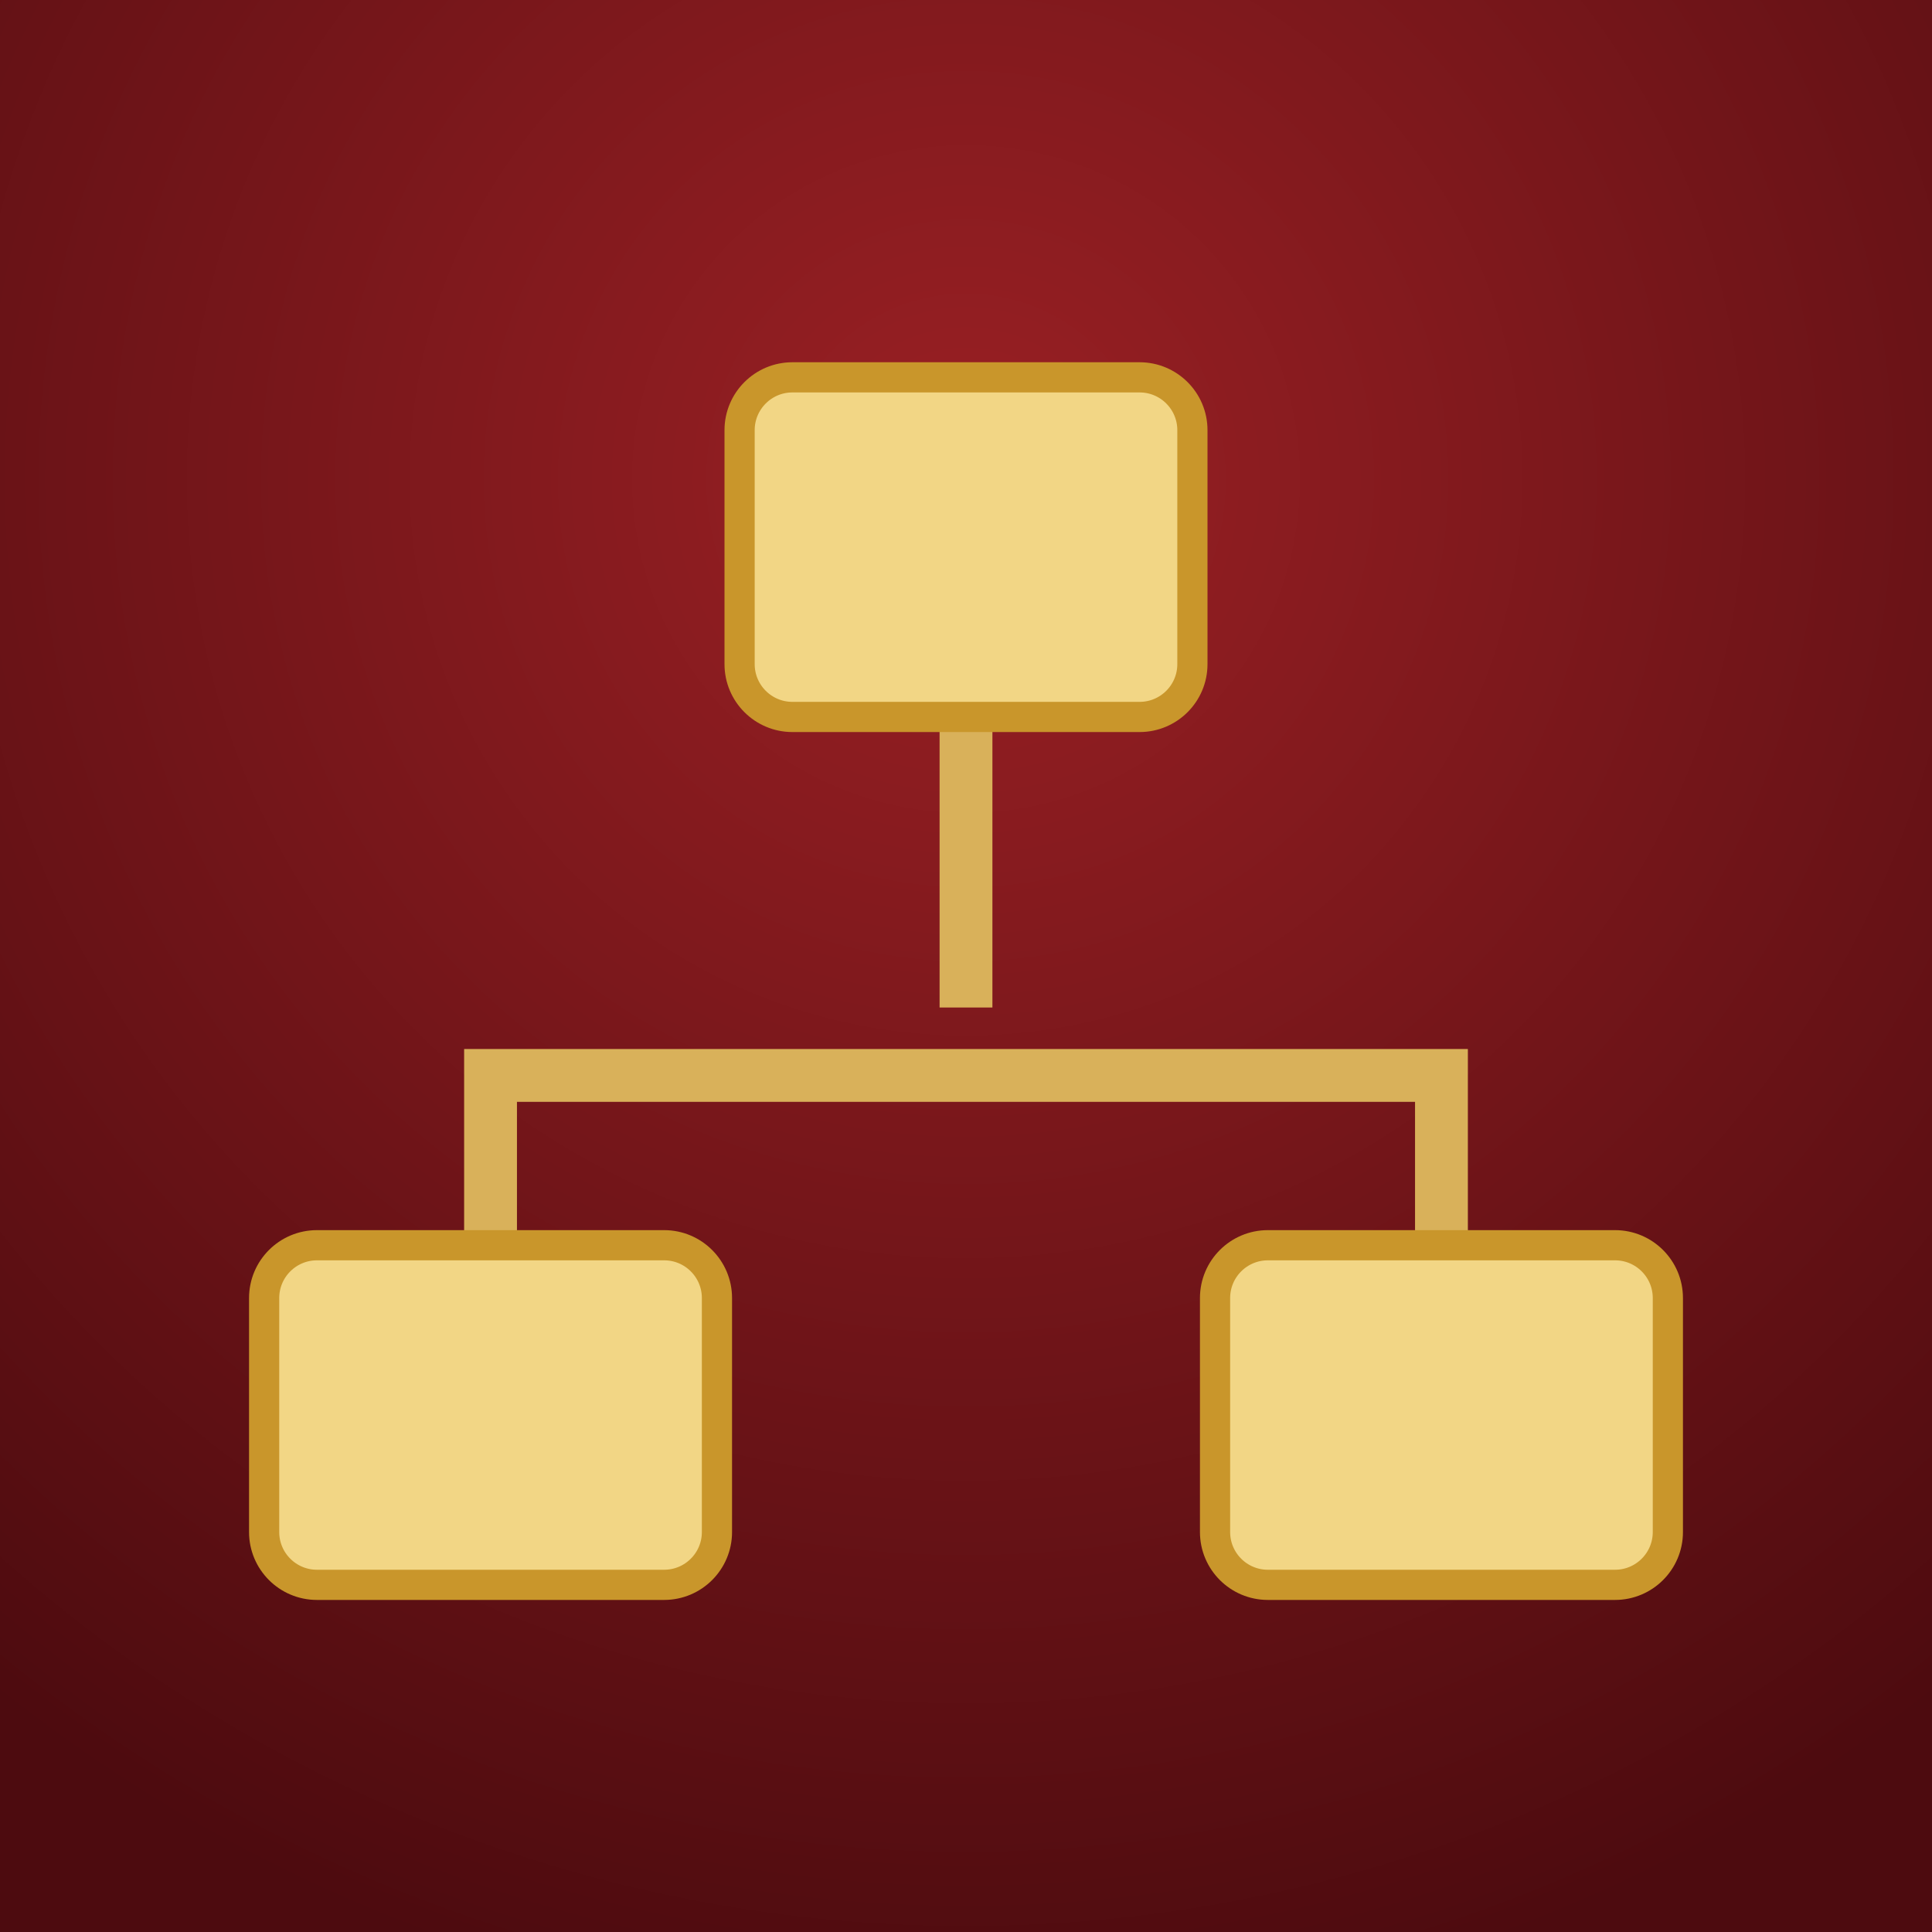
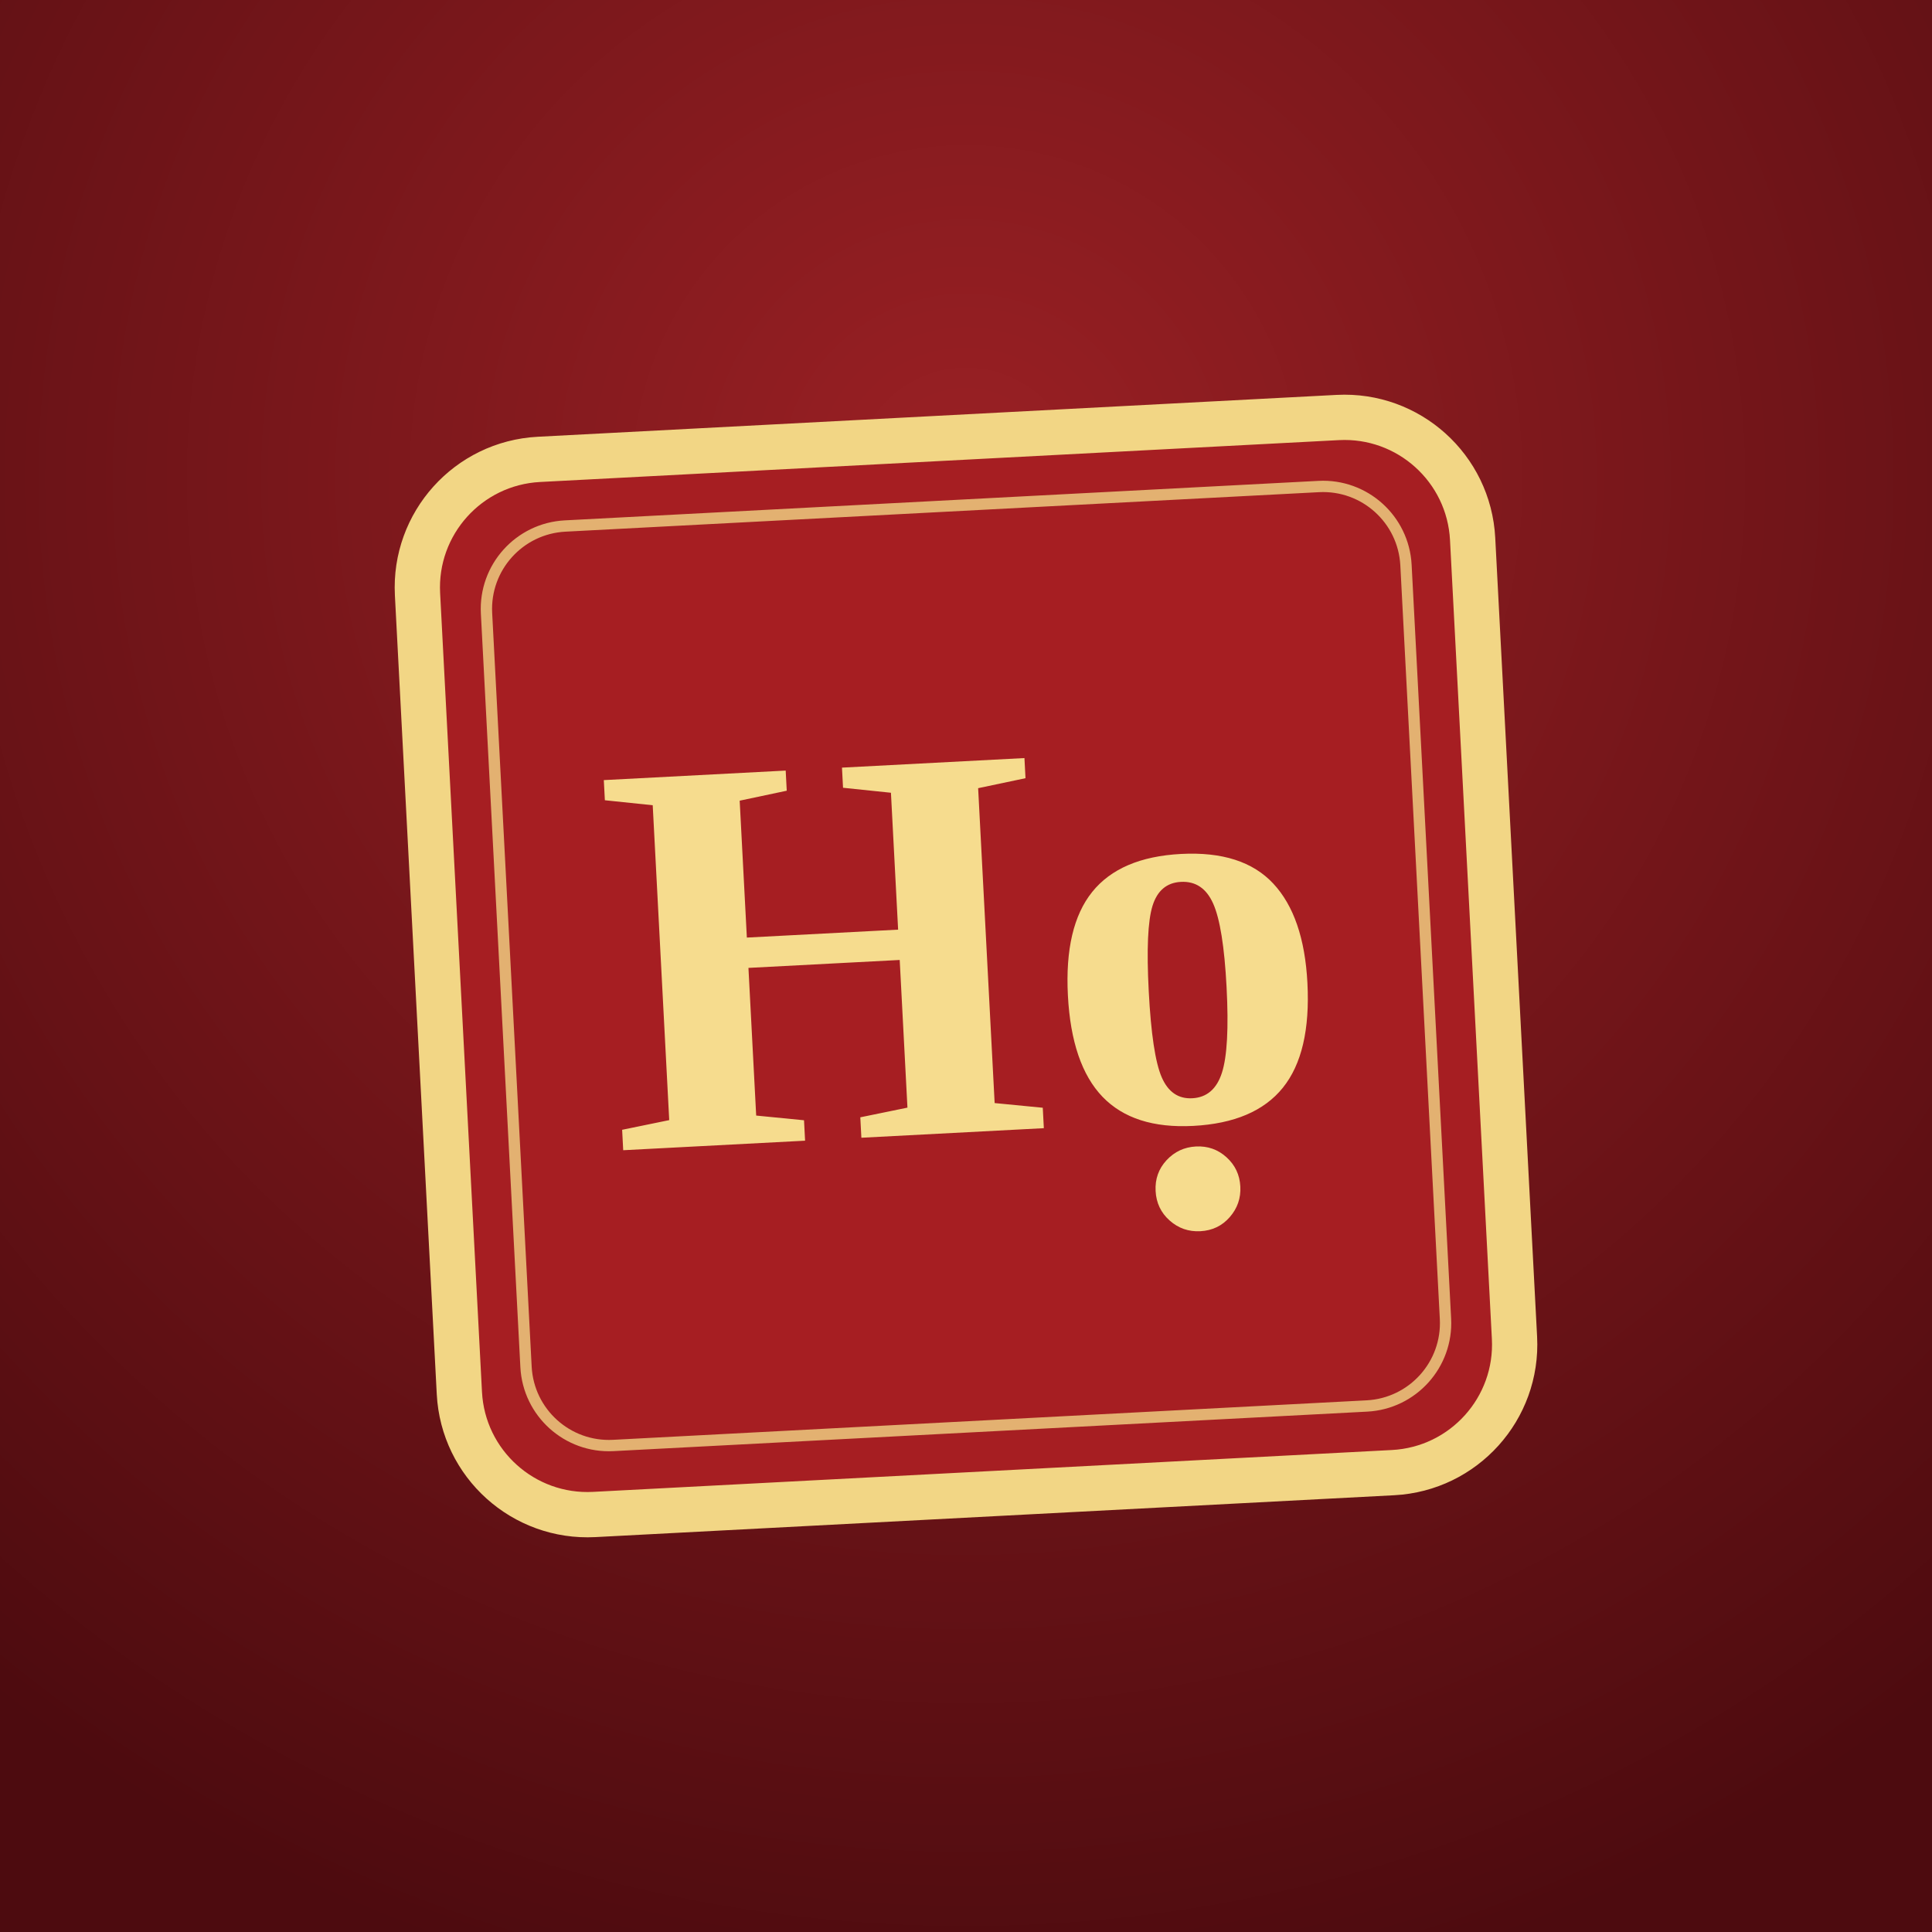
<svg xmlns="http://www.w3.org/2000/svg" viewBox="0 0 512 512" width="512" height="512">
  <defs>
    <radialGradient id="g" cx="50%" cy="25%" r="80%">
      <stop offset="0" stop-color="#9a2024" />
      <stop offset="1" stop-color="#4d0b0f" />
    </radialGradient>
  </defs>
  <rect width="512" height="512" fill="url(#g)" />
-   <g stroke="#d9b15a" stroke-width="14" stroke-linecap="square" fill="none">
-     <path d="M256 190v70M130 330v-45h252v45" />
-   </g>
-   <g fill="#f2d685" stroke="#c9962b" stroke-width="8">
-     <rect x="196" y="100" width="120" height="90" rx="14" />
-     <rect x="70" y="330" width="120" height="90" rx="14" />
-     <rect x="322" y="330" width="120" height="90" rx="14" />
+   <g transform="rotate(-3 256 256)">
+     <rect x="116" y="116" width="280" height="280" rx="34" fill="#a61e22" stroke="#f2d685" stroke-width="12" />
+     <rect x="134" y="134" width="244" height="244" rx="22" fill="none" stroke="#f2d685" stroke-width="3" opacity=".8" />
+     <text x="256" y="300" text-anchor="middle" font-family="Georgia, 'Times New Roman', serif" font-weight="700" font-size="150" fill="#f6dc8e">Họ</text>
  </g>
</svg>
